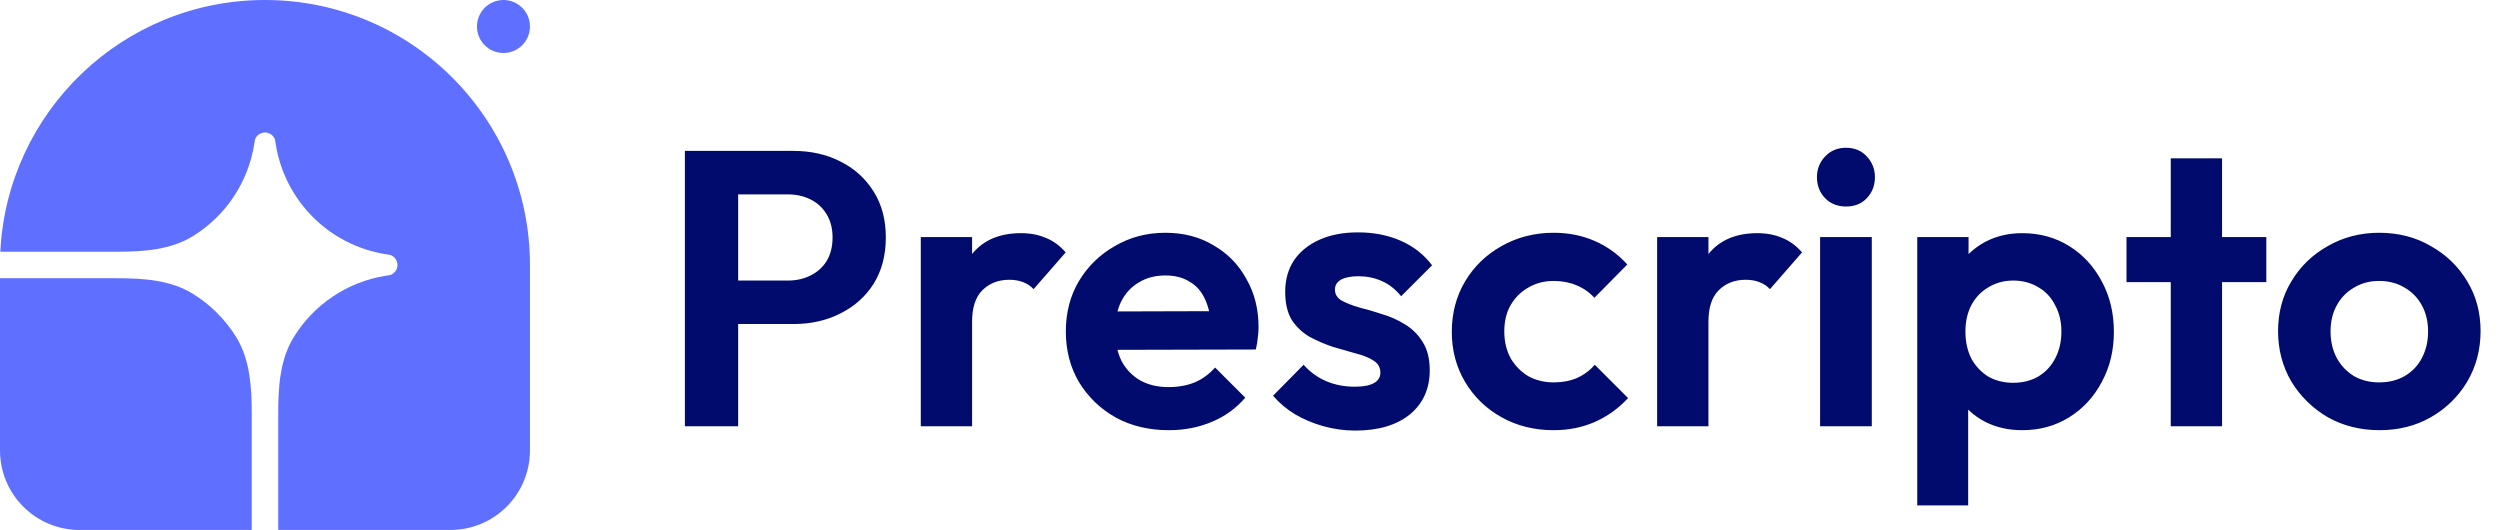
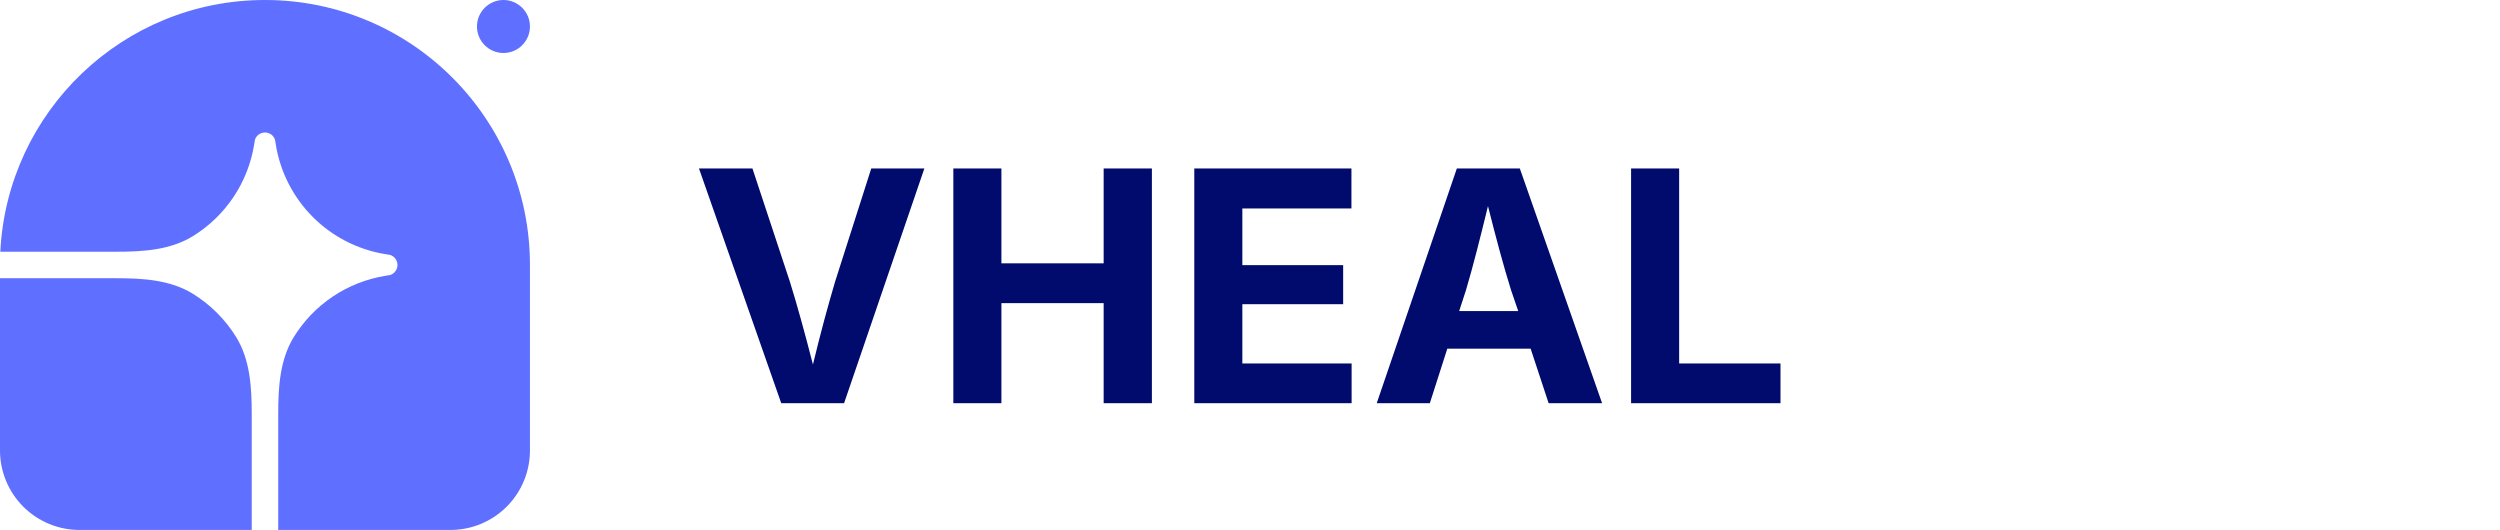
<svg xmlns="http://www.w3.org/2000/svg" width="217" height="46" viewBox="0 0 217 46" fill="none">
  <path d="M23 0C35.703 0 46 10.297 46 23V39.1C46 40.93 45.273 42.685 43.979 43.979C42.685 45.273 40.93 46 39.1 46H24.15V35.91C24.15 33.608 24.29 31.223 25.497 29.263C26.362 27.859 27.518 26.657 28.888 25.738C30.258 24.82 31.81 24.208 33.437 23.942L33.878 23.871C34.059 23.808 34.217 23.691 34.328 23.535C34.44 23.379 34.5 23.192 34.5 23C34.5 22.808 34.44 22.621 34.328 22.465C34.217 22.309 34.059 22.192 33.878 22.129L33.437 22.058C31.059 21.67 28.863 20.544 27.159 18.84C25.456 17.137 24.33 14.941 23.942 12.563L23.87 12.122C23.808 11.941 23.691 11.783 23.535 11.671C23.379 11.56 23.192 11.5 23 11.5C22.808 11.5 22.621 11.56 22.465 11.671C22.309 11.783 22.191 11.941 22.129 12.122L22.058 12.563C21.792 14.19 21.18 15.742 20.261 17.111C19.343 18.481 18.141 19.638 16.737 20.502C14.777 21.71 12.392 21.85 10.09 21.85H0.027C0.629 9.682 10.683 0 23 0Z" fill="#5F6FFF" />
  <path d="M0 24.15H10.09C12.392 24.15 14.777 24.29 16.737 25.498C18.269 26.442 19.558 27.731 20.502 29.263C21.71 31.223 21.85 33.608 21.85 35.91V46H6.9C5.07 46 3.315 45.273 2.021 43.979C0.727 42.685 0 40.93 0 39.1L0 24.15ZM46 2.3C46 2.91 45.758 3.495 45.326 3.926C44.895 4.358 44.31 4.6 43.7 4.6C43.09 4.6 42.505 4.358 42.074 3.926C41.642 3.495 41.4 2.91 41.4 2.3C41.4 1.69 41.642 1.105 42.074 0.674C42.505 0.242 43.09 0 43.7 0C44.31 0 44.895 0.242 45.326 0.674C45.758 1.105 46 1.69 46 2.3Z" fill="#5F6FFF" />
-   <path d="M62.848 28.126V24.352H68.39C69.115 24.352 69.773 24.205 70.362 23.91C70.951 23.615 71.416 23.196 71.756 22.652C72.096 22.085 72.266 21.405 72.266 20.612C72.266 19.841 72.096 19.173 71.756 18.606C71.416 18.039 70.951 17.609 70.362 17.314C69.773 17.019 69.115 16.872 68.39 16.872H62.848V13.098H68.866C70.385 13.098 71.745 13.404 72.946 14.016C74.17 14.628 75.133 15.501 75.836 16.634C76.539 17.745 76.89 19.071 76.89 20.612C76.89 22.153 76.539 23.491 75.836 24.624C75.133 25.735 74.17 26.596 72.946 27.208C71.745 27.82 70.385 28.126 68.866 28.126H62.848ZM59.448 37V13.098H64.072V37H59.448ZM79.923 37V20.578H84.377V37H79.923ZM84.377 27.922L82.643 26.766C82.847 24.749 83.436 23.162 84.411 22.006C85.386 20.827 86.791 20.238 88.627 20.238C89.421 20.238 90.135 20.374 90.769 20.646C91.404 20.895 91.982 21.315 92.503 21.904L89.715 25.1C89.466 24.828 89.16 24.624 88.797 24.488C88.457 24.352 88.061 24.284 87.607 24.284C86.655 24.284 85.873 24.59 85.261 25.202C84.672 25.791 84.377 26.698 84.377 27.922ZM101.457 37.34C99.734 37.34 98.204 36.977 96.867 36.252C95.529 35.504 94.464 34.484 93.671 33.192C92.9 31.9 92.515 30.427 92.515 28.772C92.515 27.14 92.889 25.689 93.637 24.42C94.407 23.128 95.45 22.108 96.765 21.36C98.079 20.589 99.541 20.204 101.151 20.204C102.738 20.204 104.132 20.567 105.333 21.292C106.557 21.995 107.509 22.969 108.189 24.216C108.892 25.44 109.243 26.834 109.243 28.398C109.243 28.693 109.22 28.999 109.175 29.316C109.152 29.611 109.096 29.951 109.005 30.336L95.201 30.37V27.038L106.931 27.004L105.129 28.398C105.084 27.423 104.902 26.607 104.585 25.95C104.29 25.293 103.848 24.794 103.259 24.454C102.692 24.091 101.99 23.91 101.151 23.91C100.267 23.91 99.496 24.114 98.839 24.522C98.181 24.907 97.671 25.463 97.309 26.188C96.969 26.891 96.799 27.729 96.799 28.704C96.799 29.701 96.98 30.574 97.343 31.322C97.728 32.047 98.272 32.614 98.975 33.022C99.677 33.407 100.494 33.6 101.423 33.6C102.262 33.6 103.021 33.464 103.701 33.192C104.381 32.897 104.97 32.467 105.469 31.9L108.087 34.518C107.294 35.447 106.319 36.15 105.163 36.626C104.03 37.102 102.794 37.34 101.457 37.34ZM117.641 37.374C116.712 37.374 115.794 37.249 114.887 37C114.003 36.751 113.187 36.411 112.439 35.98C111.691 35.527 111.045 34.983 110.501 34.348L113.153 31.662C113.72 32.297 114.377 32.773 115.125 33.09C115.873 33.407 116.701 33.566 117.607 33.566C118.333 33.566 118.877 33.464 119.239 33.26C119.625 33.056 119.817 32.75 119.817 32.342C119.817 31.889 119.613 31.537 119.205 31.288C118.82 31.039 118.31 30.835 117.675 30.676C117.041 30.495 116.372 30.302 115.669 30.098C114.989 29.871 114.332 29.588 113.697 29.248C113.063 28.885 112.541 28.398 112.133 27.786C111.748 27.151 111.555 26.335 111.555 25.338C111.555 24.295 111.805 23.389 112.303 22.618C112.825 21.847 113.561 21.247 114.513 20.816C115.465 20.385 116.587 20.17 117.879 20.17C119.239 20.17 120.463 20.408 121.551 20.884C122.662 21.36 123.58 22.074 124.305 23.026L121.619 25.712C121.121 25.1 120.554 24.658 119.919 24.386C119.307 24.114 118.639 23.978 117.913 23.978C117.256 23.978 116.746 24.08 116.383 24.284C116.043 24.488 115.873 24.771 115.873 25.134C115.873 25.542 116.066 25.859 116.451 26.086C116.859 26.313 117.381 26.517 118.015 26.698C118.65 26.857 119.307 27.049 119.987 27.276C120.69 27.48 121.347 27.775 121.959 28.16C122.594 28.545 123.104 29.055 123.489 29.69C123.897 30.325 124.101 31.141 124.101 32.138C124.101 33.747 123.523 35.028 122.367 35.98C121.211 36.909 119.636 37.374 117.641 37.374ZM134.857 37.34C133.179 37.34 131.672 36.966 130.335 36.218C128.997 35.47 127.943 34.45 127.173 33.158C126.402 31.866 126.017 30.415 126.017 28.806C126.017 27.174 126.402 25.712 127.173 24.42C127.943 23.128 128.997 22.108 130.335 21.36C131.695 20.589 133.202 20.204 134.857 20.204C136.149 20.204 137.339 20.442 138.427 20.918C139.515 21.394 140.455 22.074 141.249 22.958L138.393 25.848C137.962 25.372 137.441 25.009 136.829 24.76C136.239 24.511 135.582 24.386 134.857 24.386C134.041 24.386 133.304 24.579 132.647 24.964C132.012 25.327 131.502 25.837 131.117 26.494C130.754 27.129 130.573 27.888 130.573 28.772C130.573 29.633 130.754 30.404 131.117 31.084C131.502 31.741 132.012 32.263 132.647 32.648C133.304 33.011 134.041 33.192 134.857 33.192C135.605 33.192 136.273 33.067 136.863 32.818C137.475 32.546 137.996 32.161 138.427 31.662L141.317 34.552C140.478 35.459 139.515 36.15 138.427 36.626C137.339 37.102 136.149 37.34 134.857 37.34ZM143.839 37V20.578H148.293V37H143.839ZM148.293 27.922L146.559 26.766C146.763 24.749 147.353 23.162 148.327 22.006C149.302 20.827 150.707 20.238 152.543 20.238C153.337 20.238 154.051 20.374 154.685 20.646C155.32 20.895 155.898 21.315 156.419 21.904L153.631 25.1C153.382 24.828 153.076 24.624 152.713 24.488C152.373 24.352 151.977 24.284 151.523 24.284C150.571 24.284 149.789 24.59 149.177 25.202C148.588 25.791 148.293 26.698 148.293 27.922ZM157.984 37V20.578H162.472V37H157.984ZM160.228 17.926C159.502 17.926 158.902 17.688 158.426 17.212C157.95 16.713 157.712 16.101 157.712 15.376C157.712 14.673 157.95 14.073 158.426 13.574C158.902 13.075 159.502 12.826 160.228 12.826C160.976 12.826 161.576 13.075 162.03 13.574C162.506 14.073 162.744 14.673 162.744 15.376C162.744 16.101 162.506 16.713 162.03 17.212C161.576 17.688 160.976 17.926 160.228 17.926ZM175.529 37.34C174.351 37.34 173.285 37.102 172.333 36.626C171.381 36.127 170.622 35.459 170.055 34.62C169.489 33.781 169.183 32.818 169.137 31.73V25.916C169.183 24.828 169.489 23.865 170.055 23.026C170.645 22.165 171.404 21.485 172.333 20.986C173.285 20.487 174.351 20.238 175.529 20.238C177.048 20.238 178.408 20.612 179.609 21.36C180.811 22.108 181.751 23.128 182.431 24.42C183.134 25.712 183.485 27.174 183.485 28.806C183.485 30.415 183.134 31.866 182.431 33.158C181.751 34.45 180.811 35.47 179.609 36.218C178.408 36.966 177.048 37.34 175.529 37.34ZM174.747 33.226C175.563 33.226 176.289 33.045 176.923 32.682C177.558 32.297 178.045 31.775 178.385 31.118C178.748 30.438 178.929 29.656 178.929 28.772C178.929 27.911 178.748 27.151 178.385 26.494C178.045 25.814 177.558 25.293 176.923 24.93C176.289 24.545 175.563 24.352 174.747 24.352C173.954 24.352 173.24 24.545 172.605 24.93C171.971 25.293 171.472 25.814 171.109 26.494C170.769 27.151 170.599 27.911 170.599 28.772C170.599 29.656 170.769 30.438 171.109 31.118C171.472 31.775 171.959 32.297 172.571 32.682C173.206 33.045 173.931 33.226 174.747 33.226ZM166.417 43.868V20.578H170.871V24.896L170.123 28.874L170.837 32.852V43.868H166.417ZM188.421 37V13.744H192.875V37H188.421ZM184.579 24.488V20.578H196.717V24.488H184.579ZM206.542 37.34C204.887 37.34 203.391 36.966 202.054 36.218C200.739 35.447 199.685 34.416 198.892 33.124C198.121 31.809 197.736 30.347 197.736 28.738C197.736 27.129 198.121 25.689 198.892 24.42C199.662 23.128 200.716 22.108 202.054 21.36C203.391 20.589 204.876 20.204 206.508 20.204C208.185 20.204 209.681 20.589 210.996 21.36C212.333 22.108 213.387 23.128 214.158 24.42C214.928 25.689 215.314 27.129 215.314 28.738C215.314 30.347 214.928 31.809 214.158 33.124C213.387 34.416 212.333 35.447 210.996 36.218C209.681 36.966 208.196 37.34 206.542 37.34ZM206.508 33.192C207.346 33.192 208.083 33.011 208.718 32.648C209.375 32.263 209.874 31.741 210.214 31.084C210.576 30.404 210.758 29.633 210.758 28.772C210.758 27.911 210.576 27.151 210.214 26.494C209.851 25.837 209.352 25.327 208.718 24.964C208.083 24.579 207.346 24.386 206.508 24.386C205.692 24.386 204.966 24.579 204.332 24.964C203.697 25.327 203.198 25.837 202.836 26.494C202.473 27.151 202.292 27.911 202.292 28.772C202.292 29.633 202.473 30.404 202.836 31.084C203.198 31.741 203.697 32.263 204.332 32.648C204.966 33.011 205.692 33.192 206.508 33.192Z" fill="#000B6D" />
+   <text x="60" y="35" font-family="Inter, sans-serif" font-weight="bold" font-size="28" fill="#000B6D">
+     VHEAL
+   </text>
</svg>
